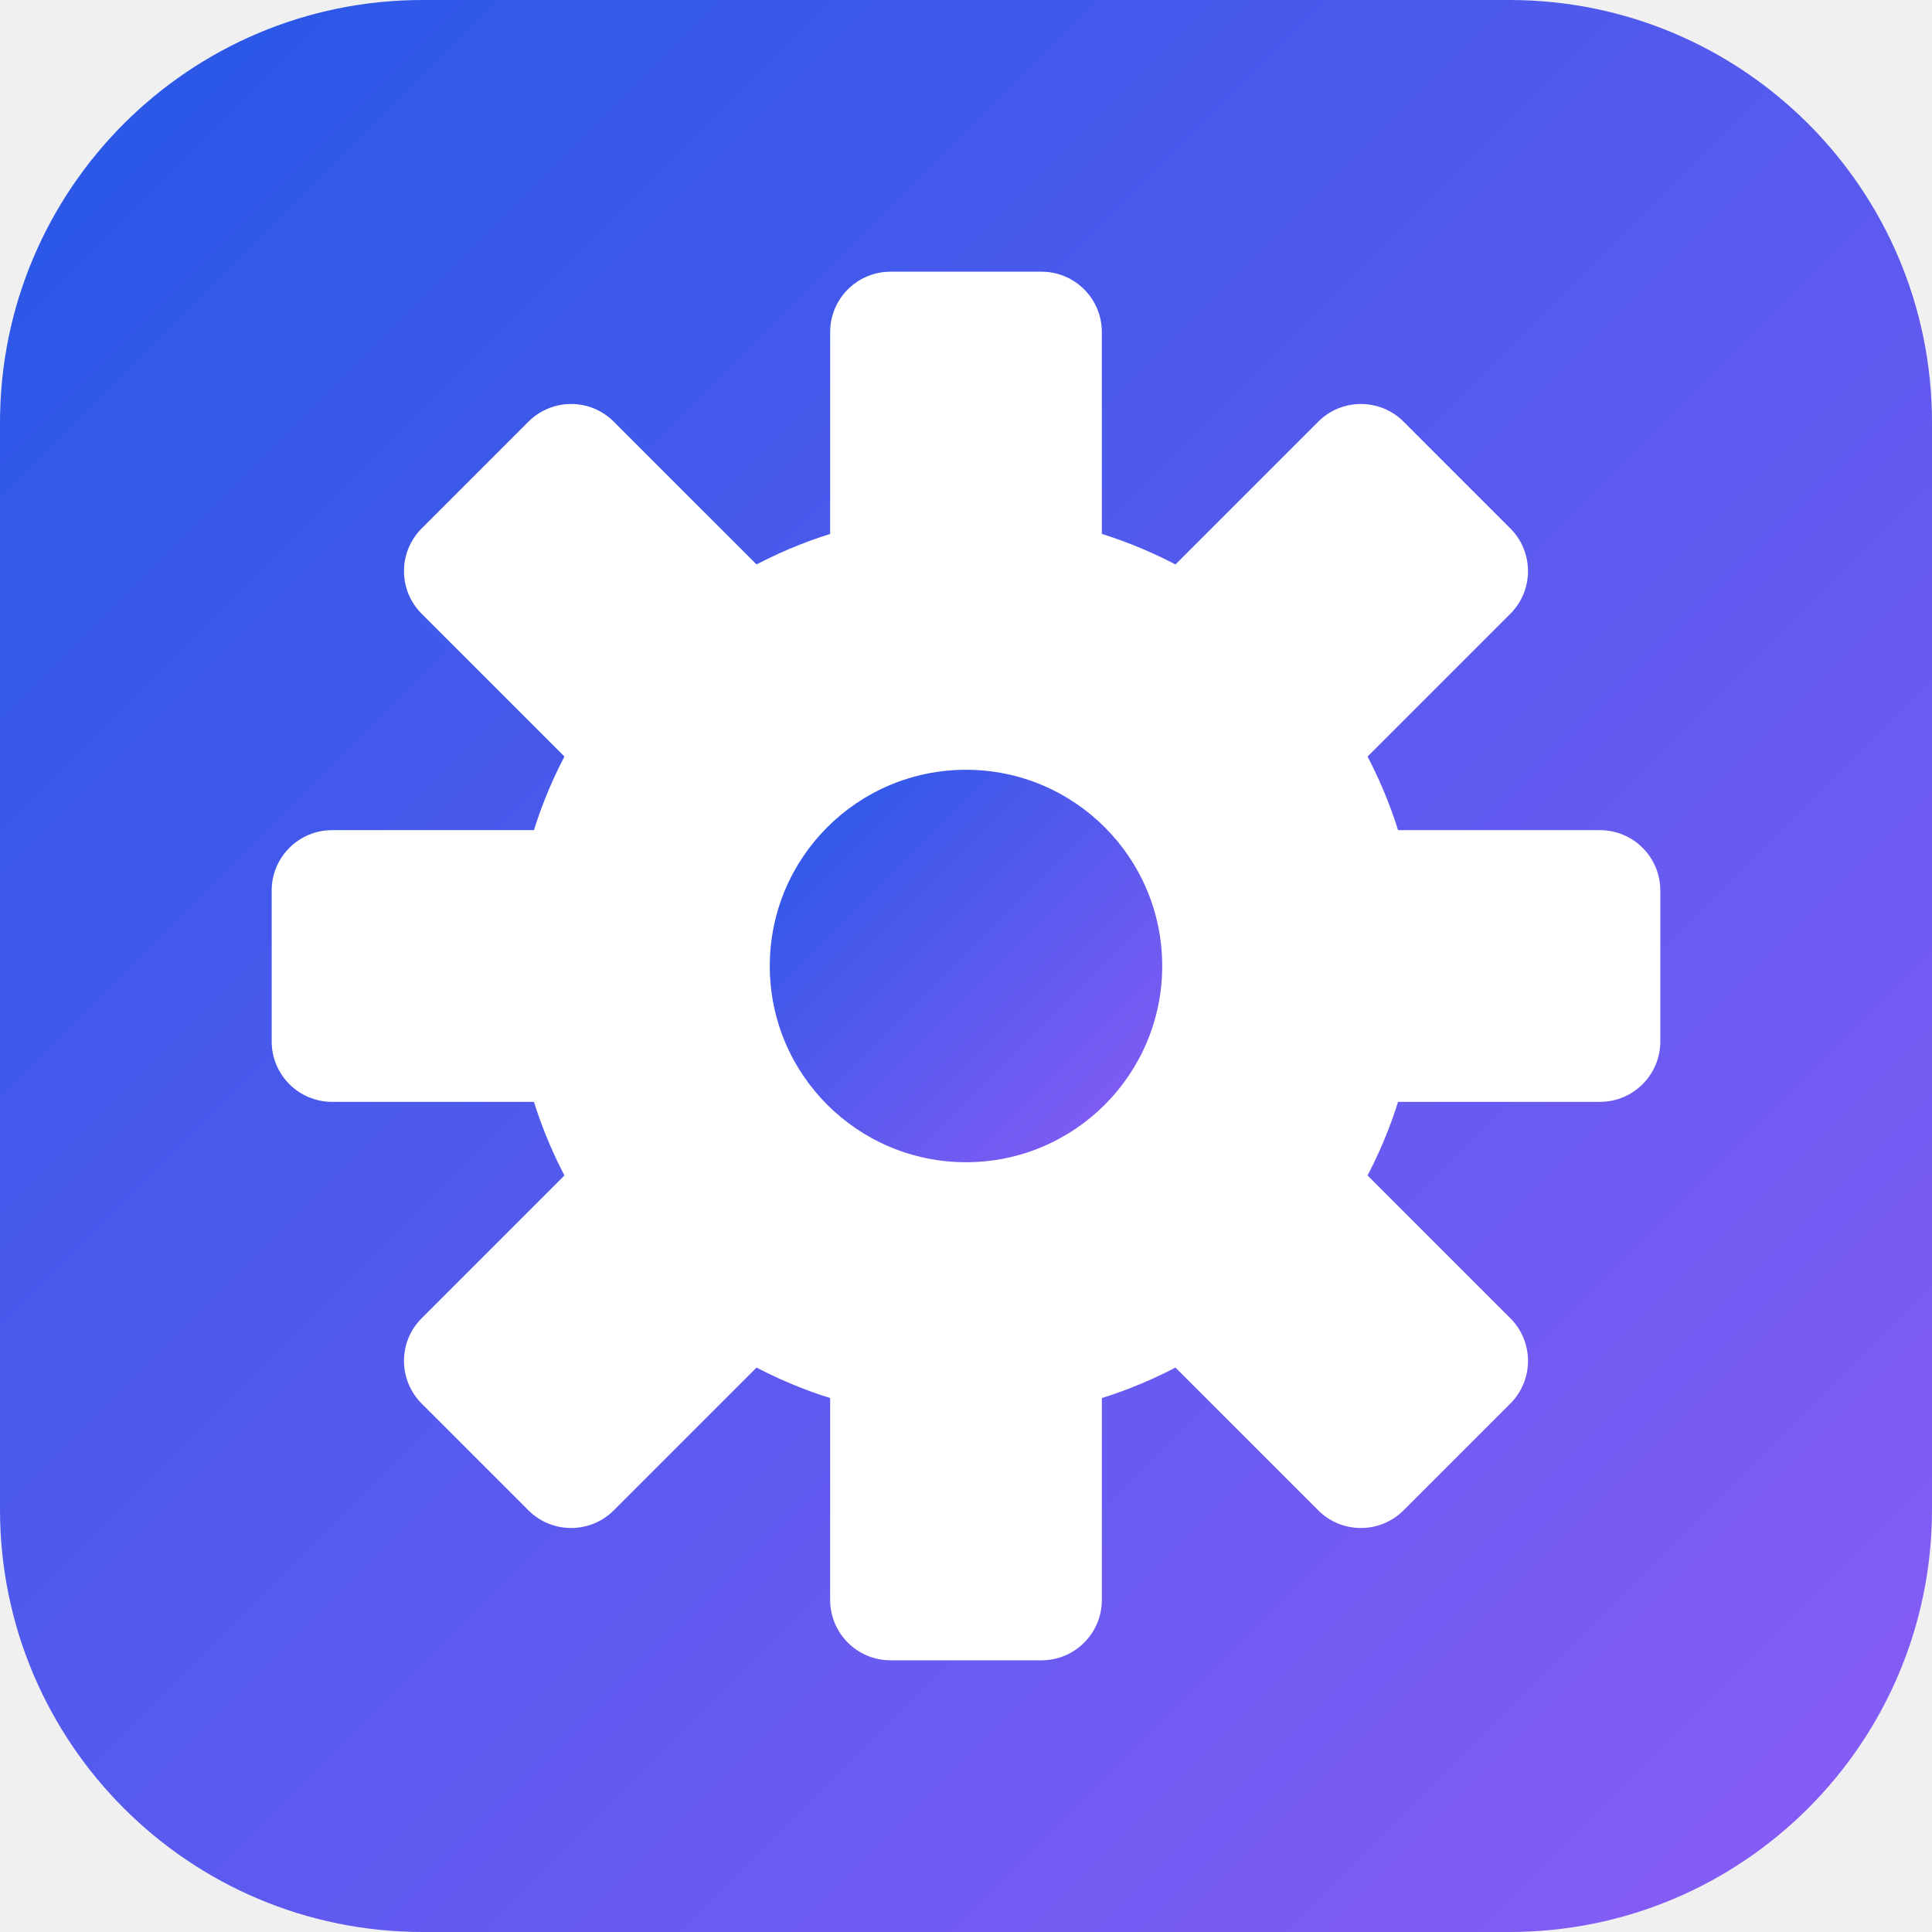
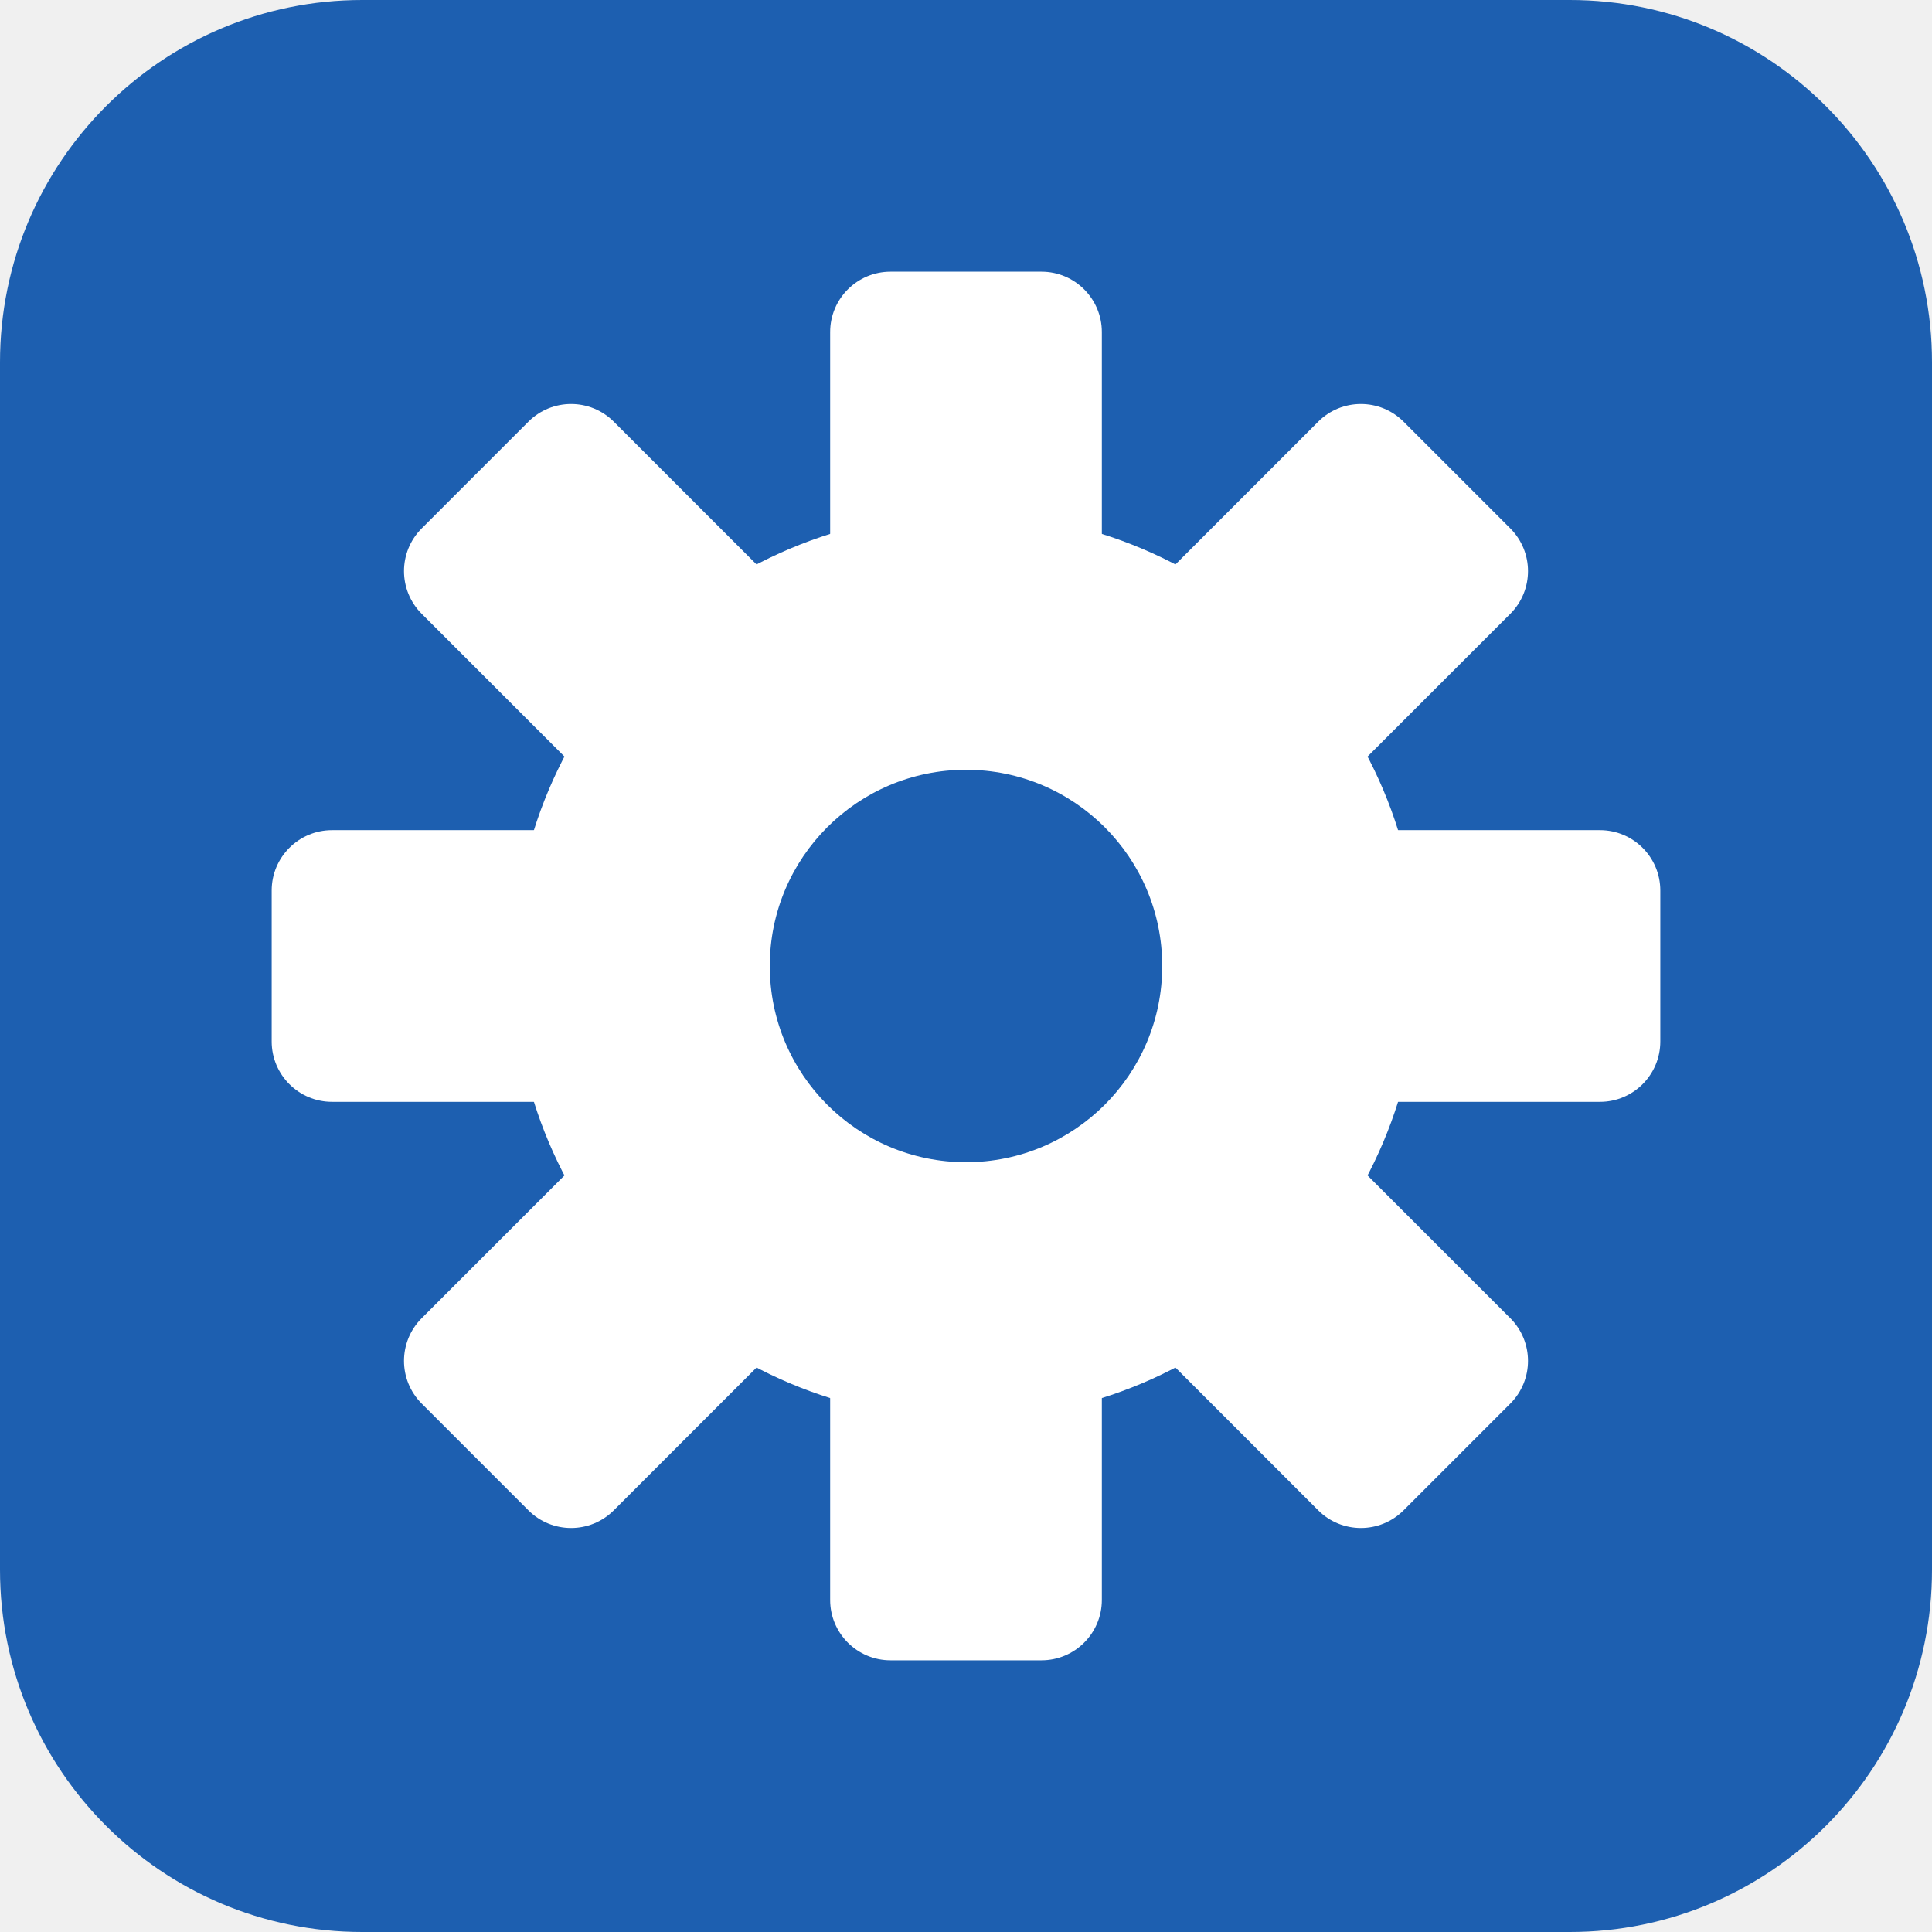
<svg xmlns="http://www.w3.org/2000/svg" viewBox="0 0 64 64">
-   <defs>
-     <linearGradient id="g" x1="0" y1="0" x2="1" y2="1">
-       <stop offset="0" stop-color="#2458e6" />
-       <stop offset="1" stop-color="#8b5cf6" />
-     </linearGradient>
-   </defs>
-   <rect width="64" height="64" rx="14" fill="url(#g)" />
+   <rect width="64" height="64" rx="12" fill="#1d5fb0" />
  <g fill="#fff" transform="translate(32 32)">
    <rect id="z" x="-4.5" y="-23" width="9" height="11" rx="2" />
    <use href="#z" transform="rotate(45)" />
    <use href="#z" transform="rotate(90)" />
    <use href="#z" transform="rotate(135)" />
    <use href="#z" transform="rotate(180)" />
    <use href="#z" transform="rotate(225)" />
    <use href="#z" transform="rotate(270)" />
    <use href="#z" transform="rotate(315)" />
    <circle r="15" />
  </g>
-   <circle cx="32" cy="32" r="6.5" fill="url(#g)" />
+   <circle cx="32" cy="32" r="6.5" fill="#1d5fb0" />
</svg>
